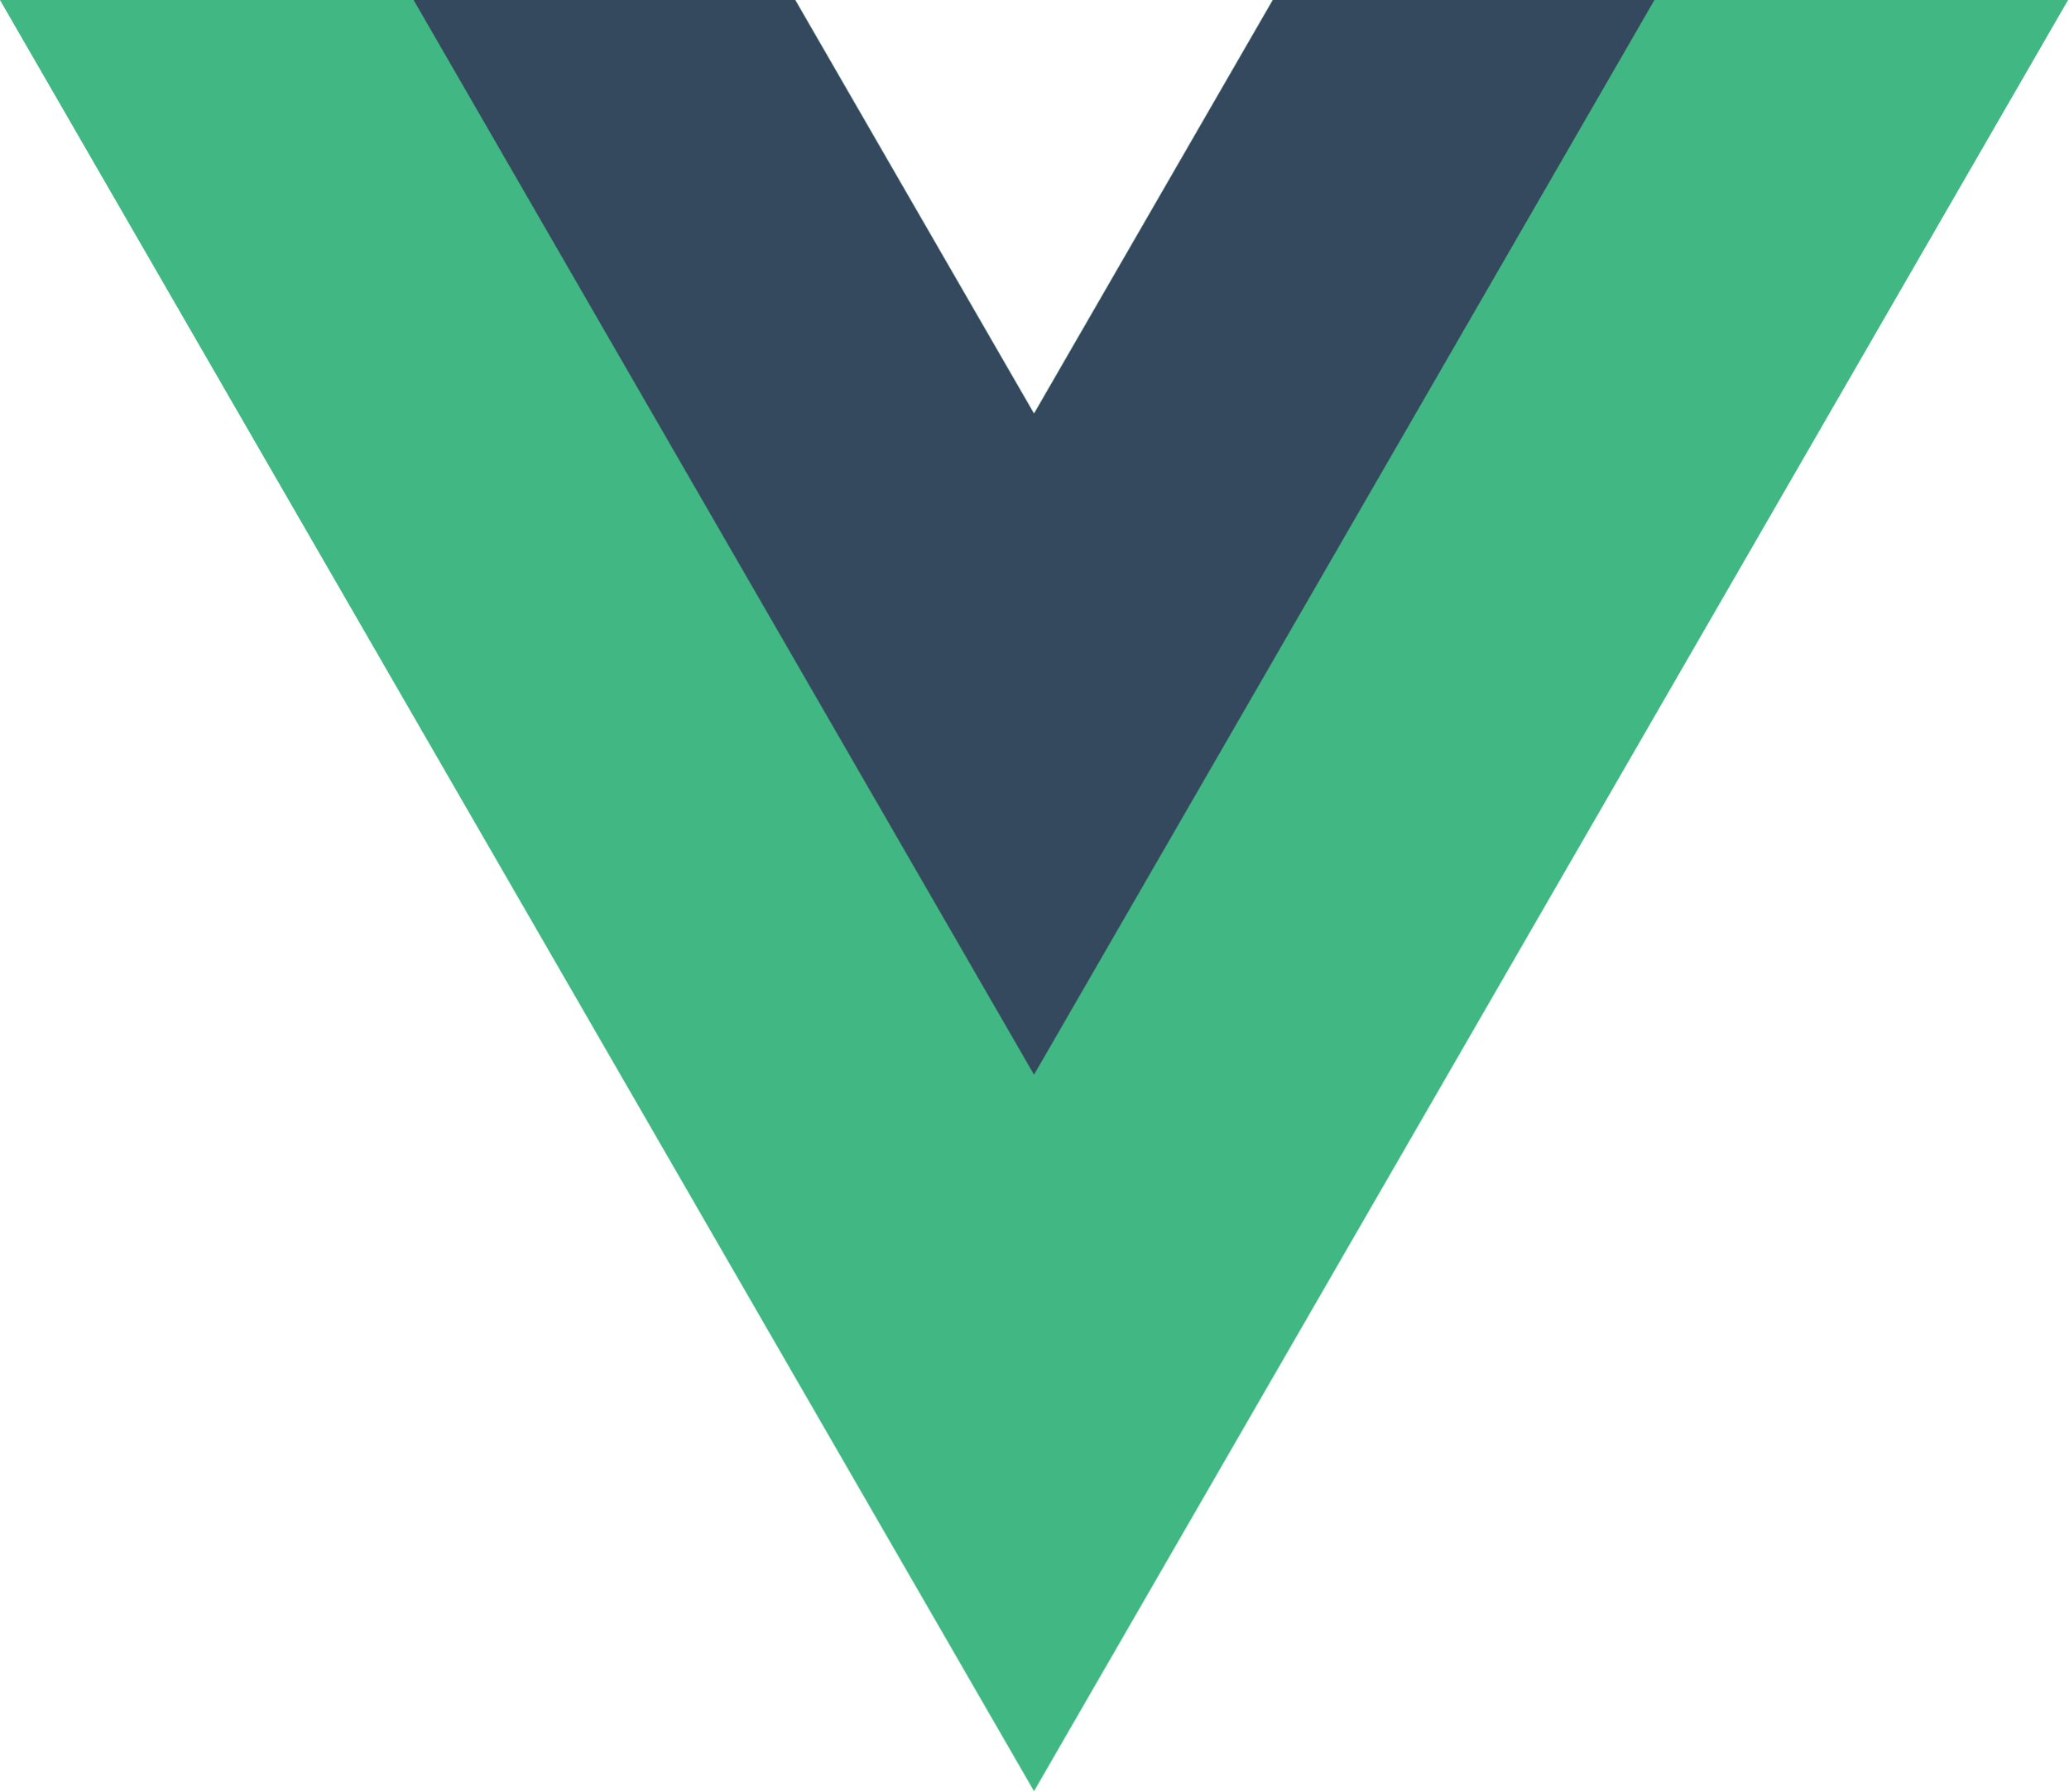
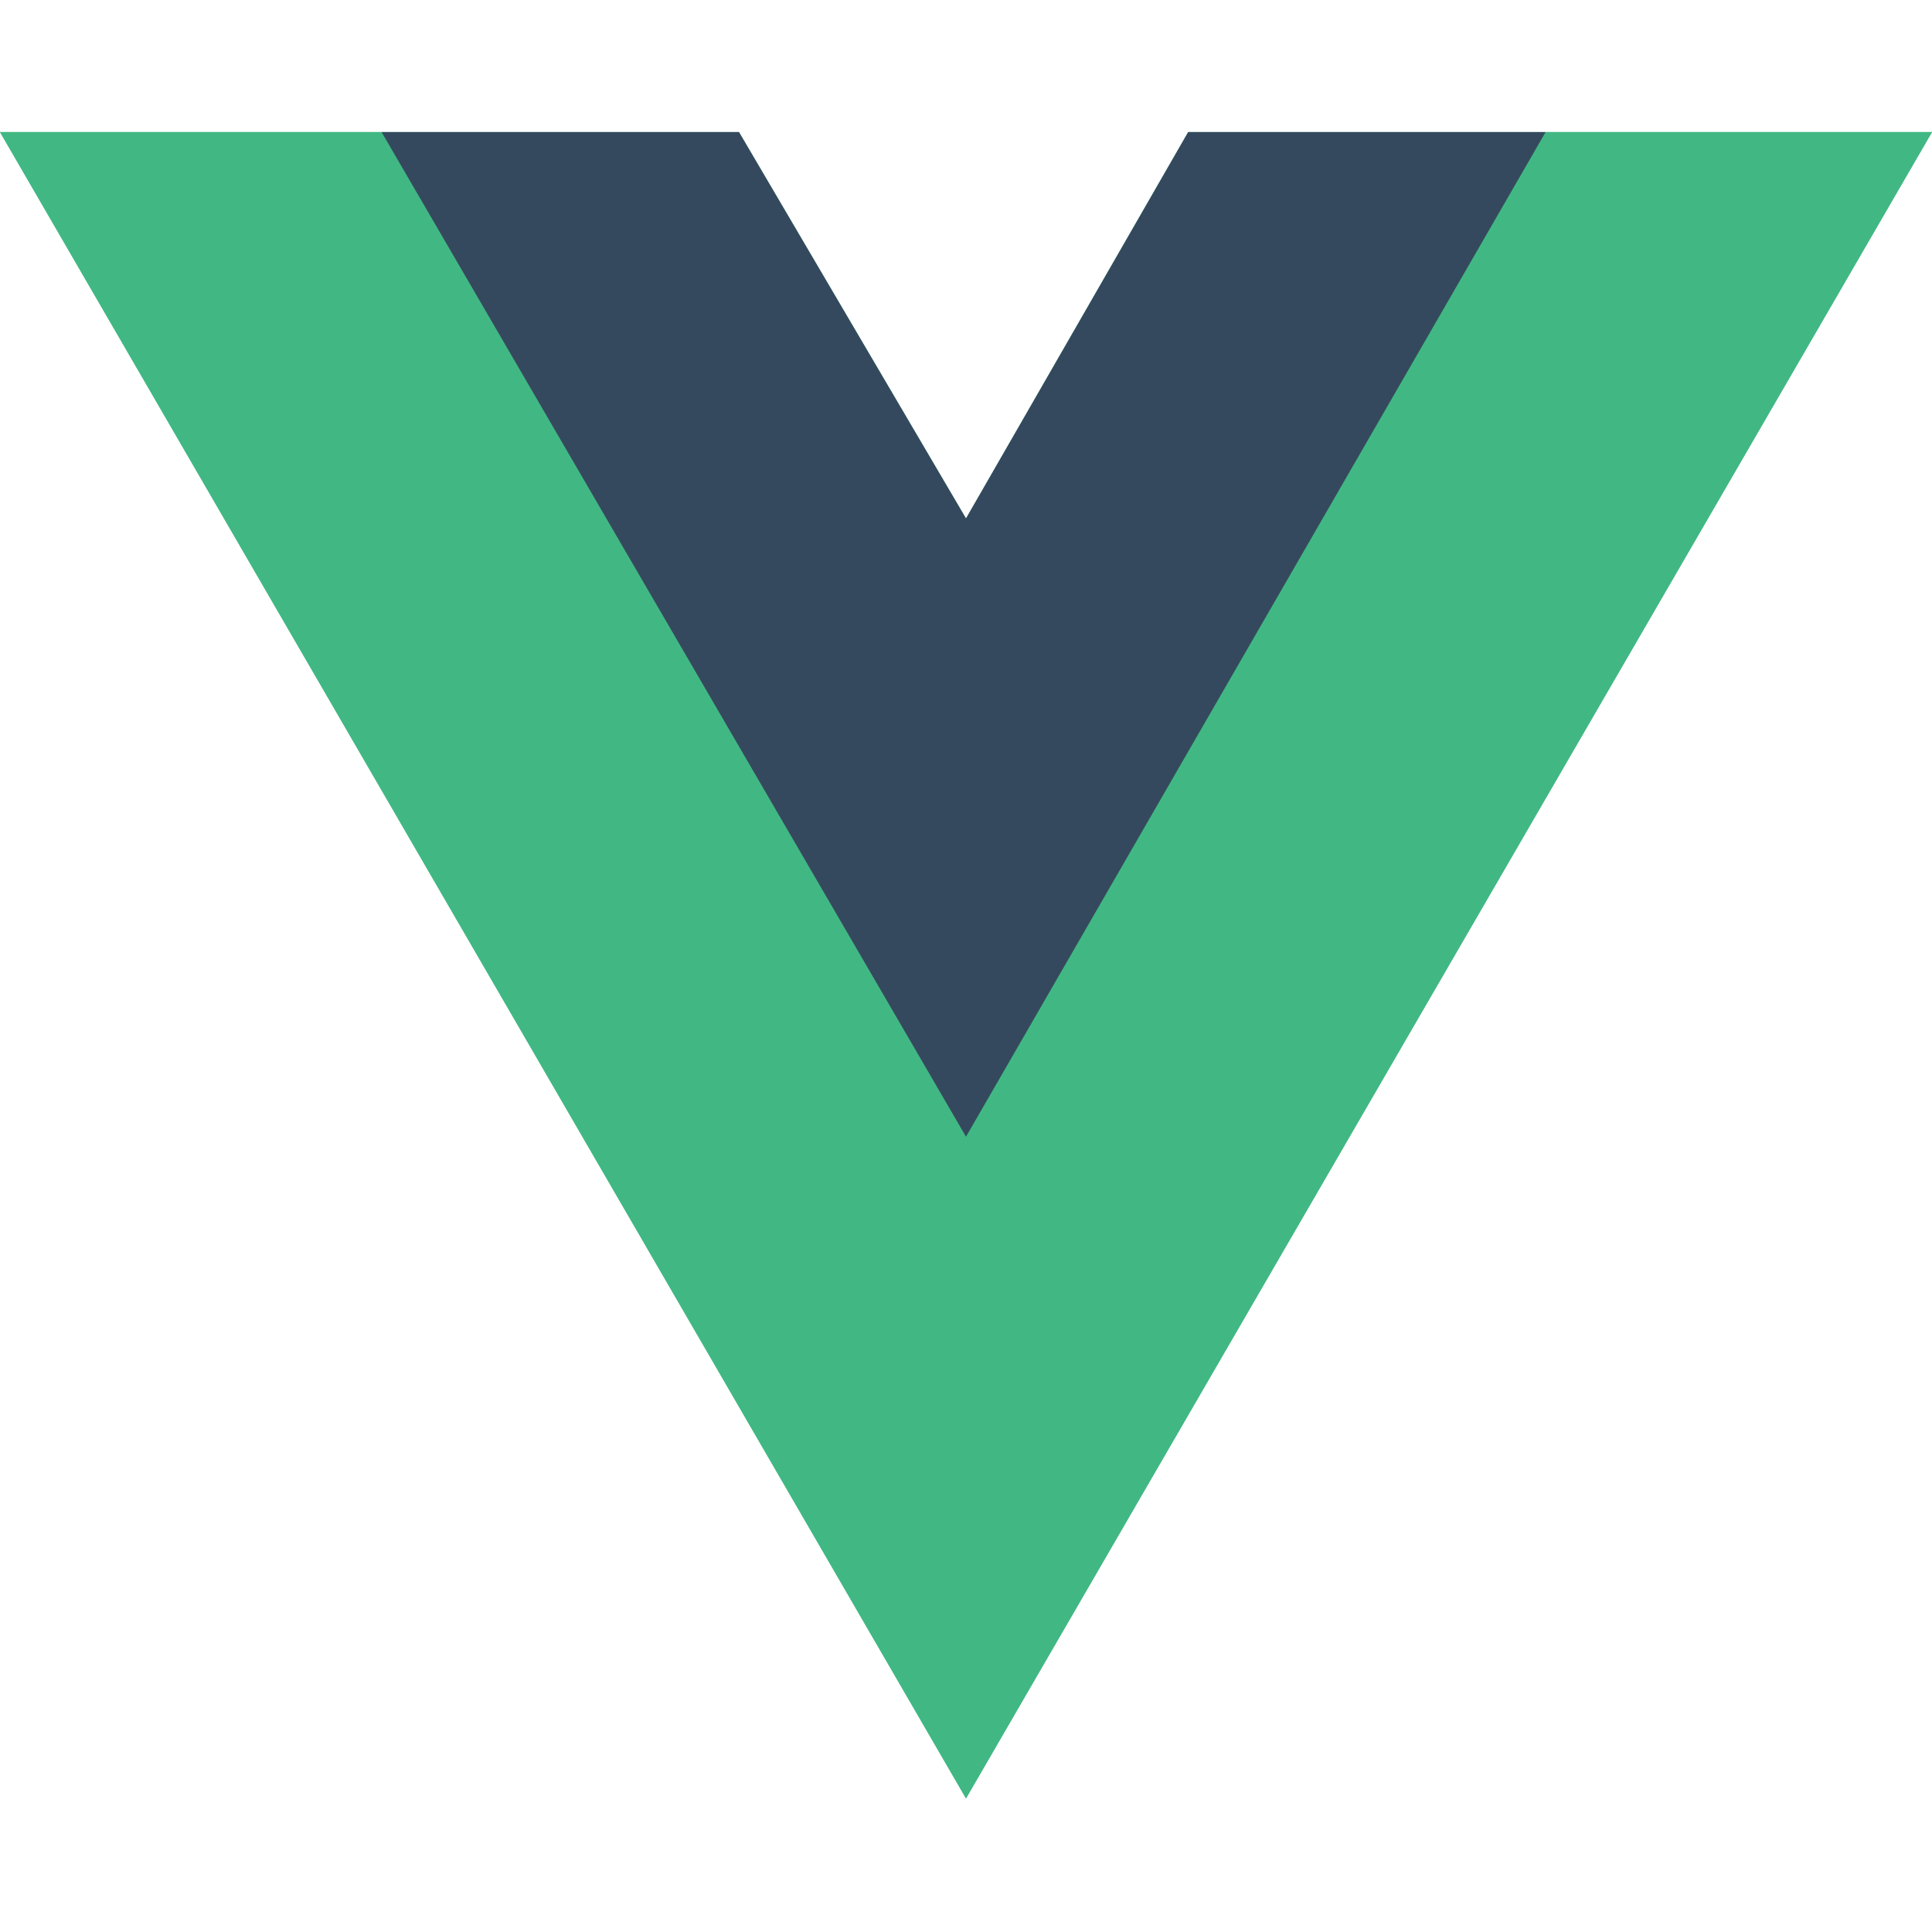
- <svg xmlns="http://www.w3.org/2000/svg" version="1.1" viewBox="0 0 261.76 226.69">
-   <g transform="matrix(1.3333 0 0 -1.3333 -76.311 313.34)">
-     <g transform="translate(178.06 235.01)">
-       <path d="m0 0-22.669-39.264-22.669 39.264h-75.491l98.16-170.02 98.16 170.02z" fill="#41b883" />
-     </g>
-     <g transform="translate(178.06 235.01)">
-       <path d="m0 0-22.669-39.264-22.669 39.264h-36.227l58.896-102.01 58.896 102.01z" fill="#34495e" />
-     </g>
-   </g>
+ <svg xmlns="http://www.w3.org/2000/svg" width="800px" height="800px" viewBox="0 -17.5 256 256" preserveAspectRatio="xMinYMin meet">
+   <path d="M204.8 0H256L128 220.8 0 0h97.92L128 51.2 157.44 0h47.36z" fill="#41B883" />
+   <path d="M0 0l128 220.8L256 0h-51.2L128 132.48 50.56 0H0z" fill="#41B883" />
+   <path d="M50.56 0L128 133.12 204.8 0h-47.36L128 51.2 97.92 0H50.56z" fill="#35495E" />
</svg>
